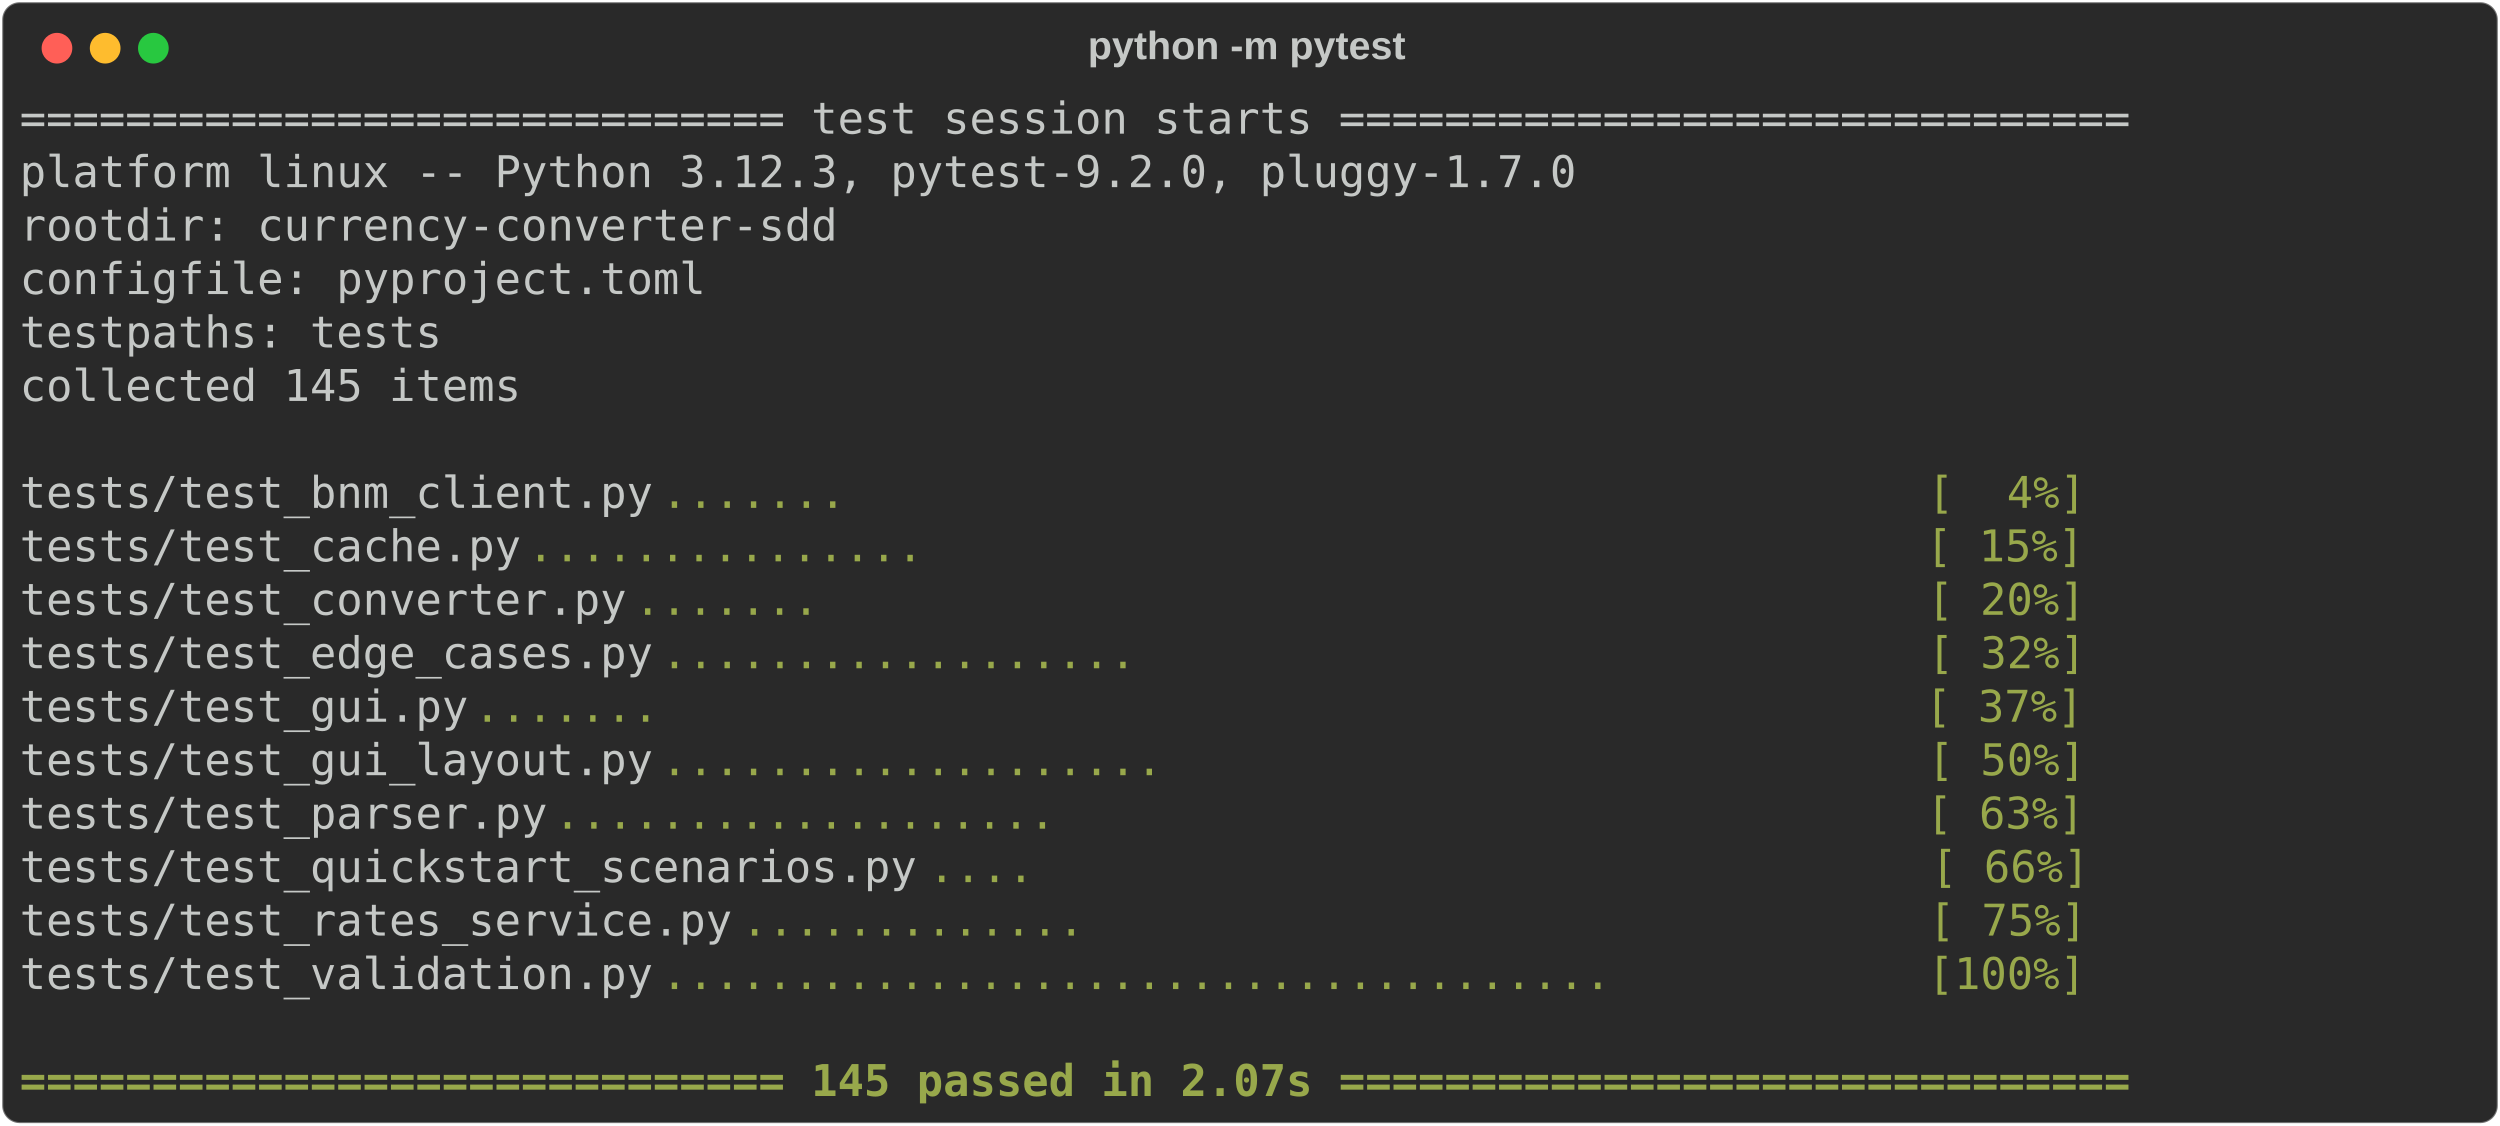
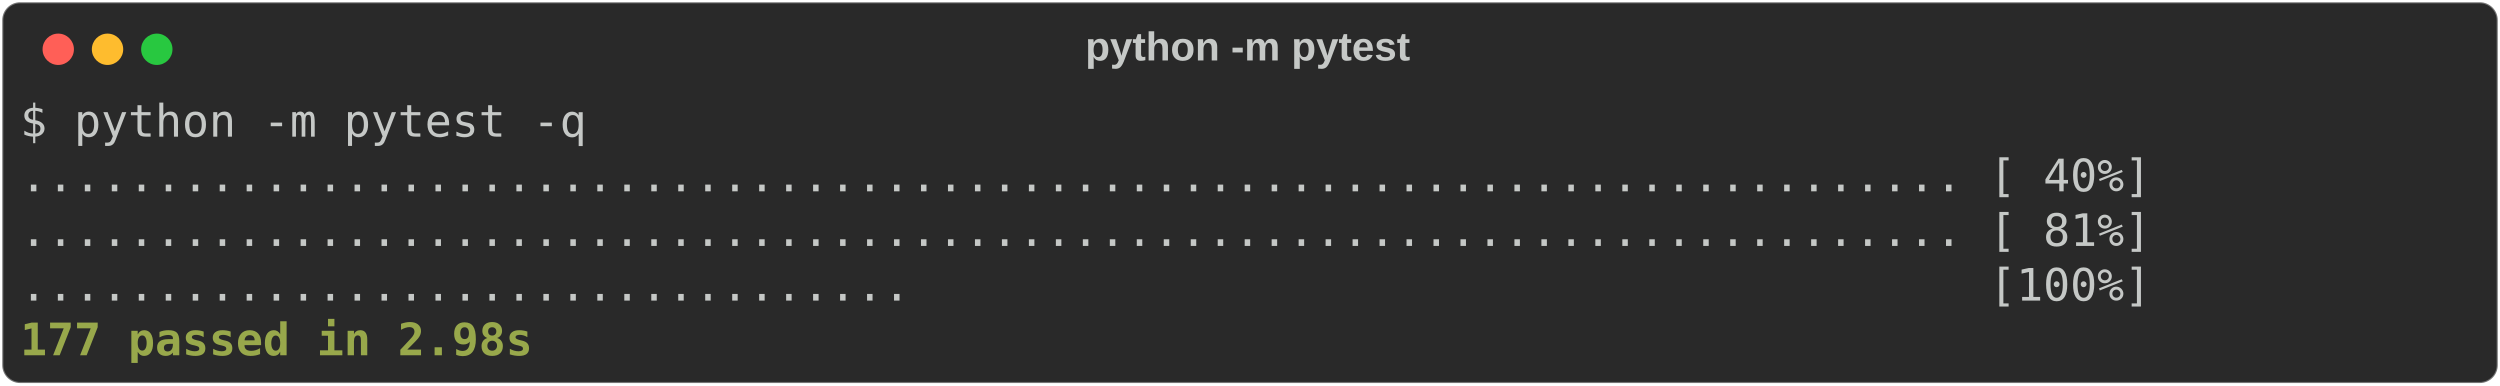
- <svg xmlns="http://www.w3.org/2000/svg" class="rich-terminal" viewBox="0 0 1141 513.6">
+ <svg xmlns="http://www.w3.org/2000/svg" class="rich-terminal" viewBox="0 0 1116 172.0">
  <style>

    @font-face {
        font-family: "Fira Code";
        src: local("FiraCode-Regular"),
                url("https://cdnjs.cloudflare.com/ajax/libs/firacode/6.2.0/woff2/FiraCode-Regular.woff2") format("woff2"),
                url("https://cdnjs.cloudflare.com/ajax/libs/firacode/6.2.0/woff/FiraCode-Regular.woff") format("woff");
        font-style: normal;
        font-weight: 400;
    }
    @font-face {
        font-family: "Fira Code";
        src: local("FiraCode-Bold"),
                url("https://cdnjs.cloudflare.com/ajax/libs/firacode/6.2.0/woff2/FiraCode-Bold.woff2") format("woff2"),
                url("https://cdnjs.cloudflare.com/ajax/libs/firacode/6.2.0/woff/FiraCode-Bold.woff") format("woff");
        font-style: bold;
        font-weight: 700;
    }

-     .terminal-2995438031-matrix {
+     .terminal-1971026371-matrix {
        font-family: Fira Code, monospace;
        font-size: 20px;
        line-height: 24.4px;
        font-variant-east-asian: full-width;
    }

-     .terminal-2995438031-title {
+     .terminal-1971026371-title {
        font-size: 18px;
        font-weight: bold;
        font-family: arial;
    }

-     .terminal-2995438031-r1 { fill: #c5c8c6 }
- .terminal-2995438031-r2 { fill: #98a84b }
- .terminal-2995438031-r3 { fill: #98a84b;font-weight: bold }
+     .terminal-1971026371-r1 { fill: #c5c8c6 }
+ .terminal-1971026371-r2 { fill: #98a84b;font-weight: bold }
    </style>
  <defs>
-     <clipPath id="terminal-2995438031-clip-terminal">
-       <rect x="0" y="0" width="1121.4" height="462.6" />
+     <clipPath id="terminal-1971026371-clip-terminal">
+       <rect x="0" y="0" width="1097.0" height="121.0" />
    </clipPath>
-     <clipPath id="terminal-2995438031-line-0">
-       <rect x="0" y="1.5" width="1122.4" height="24.65" />
+     <clipPath id="terminal-1971026371-line-0">
+       <rect x="0" y="1.5" width="1098" height="24.65" />
    </clipPath>
-     <clipPath id="terminal-2995438031-line-1">
-       <rect x="0" y="25.9" width="1122.4" height="24.65" />
+     <clipPath id="terminal-1971026371-line-1">
+       <rect x="0" y="25.9" width="1098" height="24.65" />
    </clipPath>
-     <clipPath id="terminal-2995438031-line-2">
-       <rect x="0" y="50.3" width="1122.4" height="24.65" />
+     <clipPath id="terminal-1971026371-line-2">
+       <rect x="0" y="50.3" width="1098" height="24.65" />
    </clipPath>
-     <clipPath id="terminal-2995438031-line-3">
-       <rect x="0" y="74.7" width="1122.4" height="24.65" />
-     </clipPath>
-     <clipPath id="terminal-2995438031-line-4">
-       <rect x="0" y="99.1" width="1122.4" height="24.65" />
-     </clipPath>
-     <clipPath id="terminal-2995438031-line-5">
-       <rect x="0" y="123.5" width="1122.4" height="24.65" />
-     </clipPath>
-     <clipPath id="terminal-2995438031-line-6">
-       <rect x="0" y="147.9" width="1122.4" height="24.65" />
-     </clipPath>
-     <clipPath id="terminal-2995438031-line-7">
-       <rect x="0" y="172.3" width="1122.4" height="24.65" />
-     </clipPath>
-     <clipPath id="terminal-2995438031-line-8">
-       <rect x="0" y="196.7" width="1122.4" height="24.65" />
-     </clipPath>
-     <clipPath id="terminal-2995438031-line-9">
-       <rect x="0" y="221.1" width="1122.4" height="24.65" />
-     </clipPath>
-     <clipPath id="terminal-2995438031-line-10">
-       <rect x="0" y="245.5" width="1122.4" height="24.65" />
-     </clipPath>
-     <clipPath id="terminal-2995438031-line-11">
-       <rect x="0" y="269.9" width="1122.4" height="24.65" />
-     </clipPath>
-     <clipPath id="terminal-2995438031-line-12">
-       <rect x="0" y="294.3" width="1122.4" height="24.65" />
-     </clipPath>
-     <clipPath id="terminal-2995438031-line-13">
-       <rect x="0" y="318.7" width="1122.4" height="24.65" />
-     </clipPath>
-     <clipPath id="terminal-2995438031-line-14">
-       <rect x="0" y="343.1" width="1122.4" height="24.65" />
-     </clipPath>
-     <clipPath id="terminal-2995438031-line-15">
-       <rect x="0" y="367.5" width="1122.4" height="24.65" />
-     </clipPath>
-     <clipPath id="terminal-2995438031-line-16">
-       <rect x="0" y="391.9" width="1122.4" height="24.65" />
-     </clipPath>
-     <clipPath id="terminal-2995438031-line-17">
-       <rect x="0" y="416.3" width="1122.4" height="24.65" />
+     <clipPath id="terminal-1971026371-line-3">
+       <rect x="0" y="74.7" width="1098" height="24.65" />
    </clipPath>
  </defs>
-   <rect fill="#292929" stroke="rgba(255,255,255,0.35)" stroke-width="1" x="1" y="1" width="1139" height="511.6" rx="8" />
-   <text class="terminal-2995438031-title" fill="#c5c8c6" text-anchor="middle" x="569" y="27">python -m pytest</text>
+   <rect fill="#292929" stroke="rgba(255,255,255,0.35)" stroke-width="1" x="1" y="1" width="1114" height="170" rx="8" />
+   <text class="terminal-1971026371-title" fill="#c5c8c6" text-anchor="middle" x="557" y="27">python -m pytest</text>
  <g transform="translate(26,22)">
    <circle cx="0" cy="0" r="7" fill="#ff5f57" />
    <circle cx="22" cy="0" r="7" fill="#febc2e" />
    <circle cx="44" cy="0" r="7" fill="#28c840" />
  </g>
-   <g transform="translate(9, 41)" clip-path="url(#terminal-2995438031-clip-terminal)">
-     <g class="terminal-2995438031-matrix">
-       <text class="terminal-2995438031-r1" x="0" y="20" textLength="976" clip-path="url(#terminal-2995438031-line-0)">============================= test session starts ==============================</text>
-       <text class="terminal-2995438031-r1" x="1122.4" y="20" textLength="12.2" clip-path="url(#terminal-2995438031-line-0)">
+   <g transform="translate(9, 41)" clip-path="url(#terminal-1971026371-clip-terminal)">
+     <g class="terminal-1971026371-matrix">
+       <text class="terminal-1971026371-r1" x="0" y="20" textLength="256.2" clip-path="url(#terminal-1971026371-line-0)">$ python -m pytest -q</text>
+       <text class="terminal-1971026371-r1" x="1098" y="20" textLength="12.2" clip-path="url(#terminal-1971026371-line-0)">
</text>
-       <text class="terminal-2995438031-r1" x="0" y="44.4" textLength="719.8" clip-path="url(#terminal-2995438031-line-1)">platform linux -- Python 3.12.3, pytest-9.2.0, pluggy-1.7.0</text>
-       <text class="terminal-2995438031-r1" x="1122.4" y="44.4" textLength="12.2" clip-path="url(#terminal-2995438031-line-1)">
+       <text class="terminal-1971026371-r1" x="0" y="44.4" textLength="963.8" clip-path="url(#terminal-1971026371-line-1)">........................................................................ [ 40%]</text>
+       <text class="terminal-1971026371-r1" x="1098" y="44.4" textLength="12.2" clip-path="url(#terminal-1971026371-line-1)">
</text>
-       <text class="terminal-2995438031-r1" x="0" y="68.8" textLength="378.2" clip-path="url(#terminal-2995438031-line-2)">rootdir: currency-converter-sdd</text>
-       <text class="terminal-2995438031-r1" x="1122.4" y="68.8" textLength="12.2" clip-path="url(#terminal-2995438031-line-2)">
+       <text class="terminal-1971026371-r1" x="0" y="68.8" textLength="963.8" clip-path="url(#terminal-1971026371-line-2)">........................................................................ [ 81%]</text>
+       <text class="terminal-1971026371-r1" x="1098" y="68.8" textLength="12.2" clip-path="url(#terminal-1971026371-line-2)">
</text>
-       <text class="terminal-2995438031-r1" x="0" y="93.2" textLength="317.2" clip-path="url(#terminal-2995438031-line-3)">configfile: pyproject.toml</text>
-       <text class="terminal-2995438031-r1" x="1122.4" y="93.2" textLength="12.2" clip-path="url(#terminal-2995438031-line-3)">
+       <text class="terminal-1971026371-r1" x="0" y="93.2" textLength="963.8" clip-path="url(#terminal-1971026371-line-3)">.................................                                        [100%]</text>
+       <text class="terminal-1971026371-r1" x="1098" y="93.2" textLength="12.2" clip-path="url(#terminal-1971026371-line-3)">
</text>
-       <text class="terminal-2995438031-r1" x="0" y="117.6" textLength="195.2" clip-path="url(#terminal-2995438031-line-4)">testpaths: tests</text>
-       <text class="terminal-2995438031-r1" x="1122.4" y="117.6" textLength="12.2" clip-path="url(#terminal-2995438031-line-4)">
- </text>
-       <text class="terminal-2995438031-r1" x="0" y="142" textLength="231.8" clip-path="url(#terminal-2995438031-line-5)">collected 145 items</text>
-       <text class="terminal-2995438031-r1" x="1122.4" y="142" textLength="12.2" clip-path="url(#terminal-2995438031-line-5)">
- </text>
-       <text class="terminal-2995438031-r1" x="1122.4" y="166.4" textLength="12.2" clip-path="url(#terminal-2995438031-line-6)">
- </text>
-       <text class="terminal-2995438031-r1" x="0" y="190.8" textLength="292.8" clip-path="url(#terminal-2995438031-line-7)">tests/test_bnm_client.py</text>
-       <text class="terminal-2995438031-r2" x="292.8" y="190.8" textLength="671" clip-path="url(#terminal-2995438031-line-7)"> .......                                         [  4%]</text>
-       <text class="terminal-2995438031-r1" x="1122.4" y="190.8" textLength="12.2" clip-path="url(#terminal-2995438031-line-7)">
- </text>
-       <text class="terminal-2995438031-r1" x="0" y="215.2" textLength="231.8" clip-path="url(#terminal-2995438031-line-8)">tests/test_cache.py</text>
-       <text class="terminal-2995438031-r2" x="231.8" y="215.2" textLength="732" clip-path="url(#terminal-2995438031-line-8)"> ...............                                      [ 15%]</text>
-       <text class="terminal-2995438031-r1" x="1122.4" y="215.2" textLength="12.2" clip-path="url(#terminal-2995438031-line-8)">
- </text>
-       <text class="terminal-2995438031-r1" x="0" y="239.6" textLength="280.6" clip-path="url(#terminal-2995438031-line-9)">tests/test_converter.py</text>
-       <text class="terminal-2995438031-r2" x="280.6" y="239.6" textLength="683.2" clip-path="url(#terminal-2995438031-line-9)"> .......                                          [ 20%]</text>
-       <text class="terminal-2995438031-r1" x="1122.4" y="239.6" textLength="12.2" clip-path="url(#terminal-2995438031-line-9)">
- </text>
-       <text class="terminal-2995438031-r1" x="0" y="264" textLength="292.8" clip-path="url(#terminal-2995438031-line-10)">tests/test_edge_cases.py</text>
-       <text class="terminal-2995438031-r2" x="292.8" y="264" textLength="671" clip-path="url(#terminal-2995438031-line-10)"> ..................                              [ 32%]</text>
-       <text class="terminal-2995438031-r1" x="1122.4" y="264" textLength="12.2" clip-path="url(#terminal-2995438031-line-10)">
- </text>
-       <text class="terminal-2995438031-r1" x="0" y="288.4" textLength="207.4" clip-path="url(#terminal-2995438031-line-11)">tests/test_gui.py</text>
-       <text class="terminal-2995438031-r2" x="207.4" y="288.4" textLength="756.4" clip-path="url(#terminal-2995438031-line-11)"> .......                                                [ 37%]</text>
-       <text class="terminal-2995438031-r1" x="1122.4" y="288.4" textLength="12.2" clip-path="url(#terminal-2995438031-line-11)">
- </text>
-       <text class="terminal-2995438031-r1" x="0" y="312.8" textLength="292.8" clip-path="url(#terminal-2995438031-line-12)">tests/test_gui_layout.py</text>
-       <text class="terminal-2995438031-r2" x="292.8" y="312.8" textLength="671" clip-path="url(#terminal-2995438031-line-12)"> ...................                             [ 50%]</text>
-       <text class="terminal-2995438031-r1" x="1122.4" y="312.8" textLength="12.2" clip-path="url(#terminal-2995438031-line-12)">
- </text>
-       <text class="terminal-2995438031-r1" x="0" y="337.2" textLength="244" clip-path="url(#terminal-2995438031-line-13)">tests/test_parser.py</text>
-       <text class="terminal-2995438031-r2" x="244" y="337.2" textLength="719.8" clip-path="url(#terminal-2995438031-line-13)"> ...................                                 [ 63%]</text>
-       <text class="terminal-2995438031-r1" x="1122.4" y="337.2" textLength="12.2" clip-path="url(#terminal-2995438031-line-13)">
- </text>
-       <text class="terminal-2995438031-r1" x="0" y="361.6" textLength="414.8" clip-path="url(#terminal-2995438031-line-14)">tests/test_quickstart_scenarios.py</text>
-       <text class="terminal-2995438031-r2" x="414.8" y="361.6" textLength="549" clip-path="url(#terminal-2995438031-line-14)"> ....                                  [ 66%]</text>
-       <text class="terminal-2995438031-r1" x="1122.4" y="361.6" textLength="12.2" clip-path="url(#terminal-2995438031-line-14)">
- </text>
-       <text class="terminal-2995438031-r1" x="0" y="386" textLength="329.4" clip-path="url(#terminal-2995438031-line-15)">tests/test_rates_service.py</text>
-       <text class="terminal-2995438031-r2" x="329.4" y="386" textLength="634.4" clip-path="url(#terminal-2995438031-line-15)"> .............                                [ 75%]</text>
-       <text class="terminal-2995438031-r1" x="1122.4" y="386" textLength="12.2" clip-path="url(#terminal-2995438031-line-15)">
- </text>
-       <text class="terminal-2995438031-r1" x="0" y="410.4" textLength="292.8" clip-path="url(#terminal-2995438031-line-16)">tests/test_validation.py</text>
-       <text class="terminal-2995438031-r2" x="292.8" y="410.4" textLength="671" clip-path="url(#terminal-2995438031-line-16)"> ....................................            [100%]</text>
-       <text class="terminal-2995438031-r1" x="1122.4" y="410.4" textLength="12.2" clip-path="url(#terminal-2995438031-line-16)">
- </text>
-       <text class="terminal-2995438031-r1" x="1122.4" y="434.8" textLength="12.2" clip-path="url(#terminal-2995438031-line-17)">
- </text>
-       <text class="terminal-2995438031-r3" x="0" y="459.2" textLength="976" clip-path="url(#terminal-2995438031-line-18)">============================= 145 passed in 2.07s ==============================</text>
-       <text class="terminal-2995438031-r1" x="1122.4" y="459.2" textLength="12.2" clip-path="url(#terminal-2995438031-line-18)">
+       <text class="terminal-1971026371-r2" x="0" y="117.6" textLength="231.8" clip-path="url(#terminal-1971026371-line-4)">177 passed in 2.98s</text>
+       <text class="terminal-1971026371-r1" x="1098" y="117.6" textLength="12.2" clip-path="url(#terminal-1971026371-line-4)">
</text>
    </g>
  </g>
</svg>
